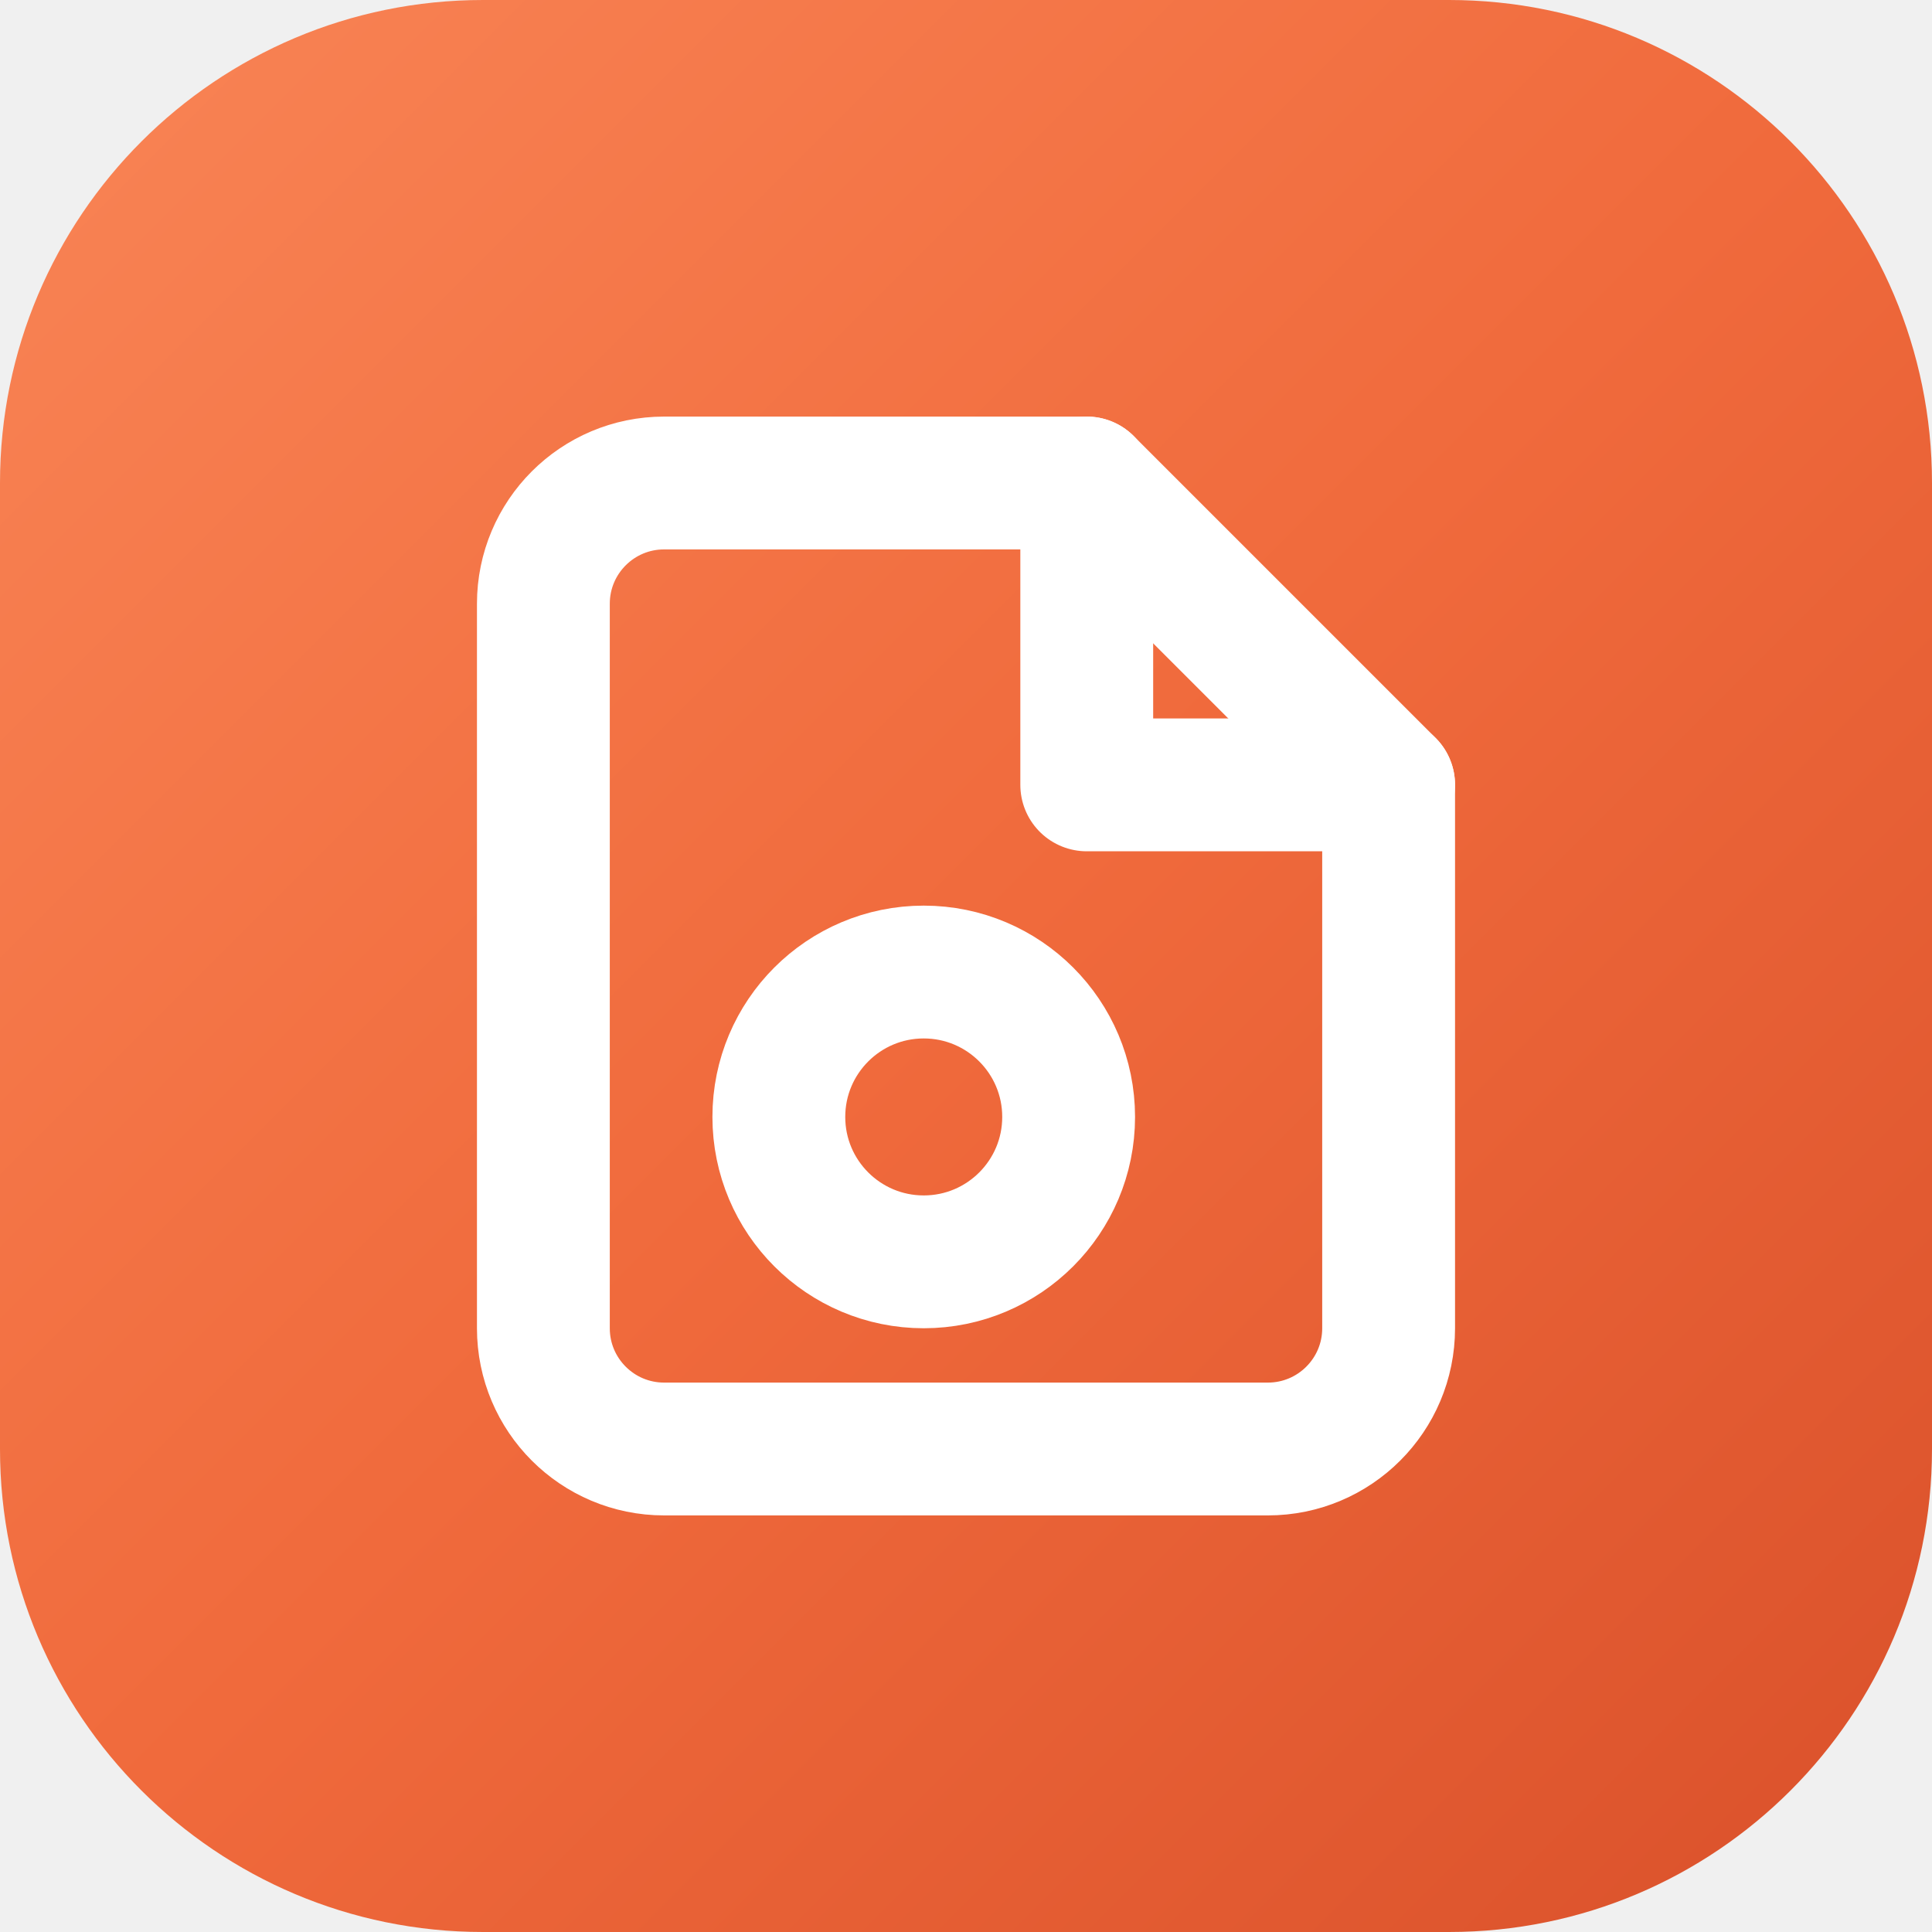
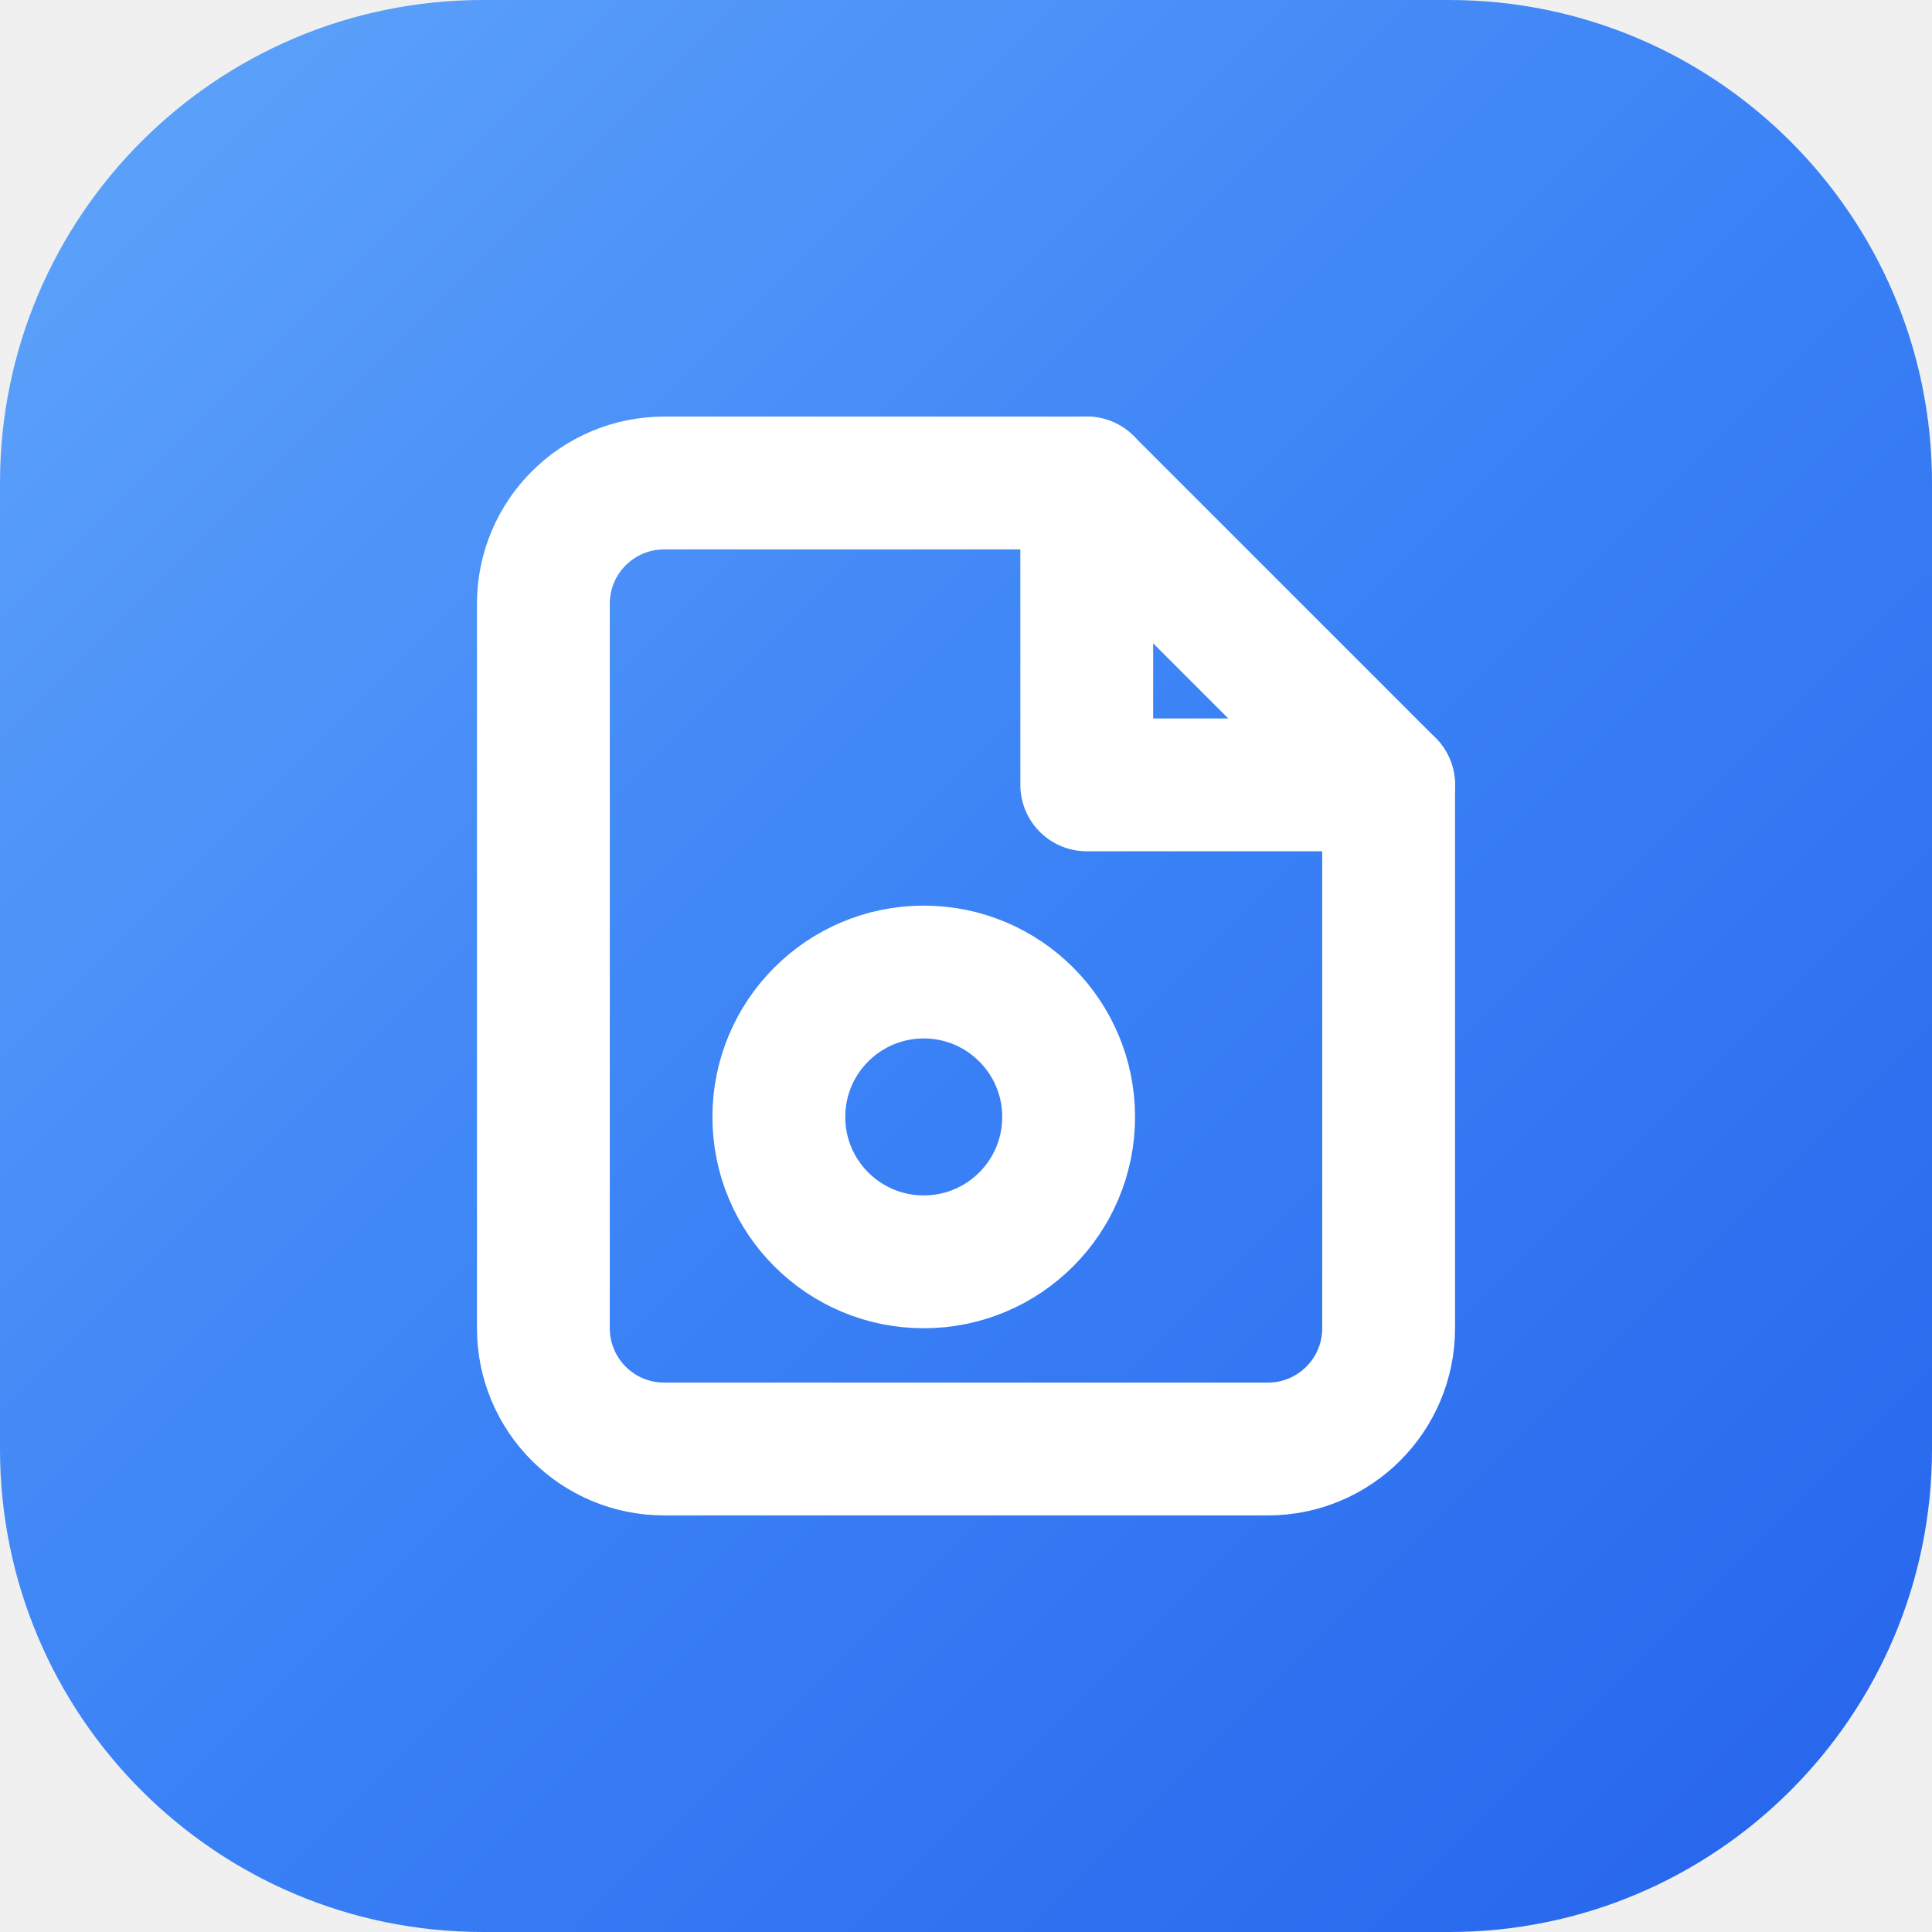
<svg xmlns="http://www.w3.org/2000/svg" viewBox="0 0 32 32" width="32" height="32">
  <defs>
    <linearGradient id="g" x1="0" y1="0" x2="1" y2="1">
-       <stop offset="0" stop-color="#f98556" />
-       <stop offset="0.5" stop-color="#f06a3c" />
-       <stop offset="1" stop-color="#d9502a" />
+       <stop offset="0" stop-color="#60a5fa" />
+       <stop offset="0.5" stop-color="#3b82f6" />
+       <stop offset="1" stop-color="#2563eb" />
    </linearGradient>
  </defs>
  <rect width="32" height="32" rx="8" fill="url(#g)" />
  <g fill="none" stroke="#fff" stroke-width="2.2" stroke-linecap="round" stroke-linejoin="round">
    <path d="M18 8H11a2 2 0 0 0-2 2v12a2 2 0 0 0 2 2h10a2 2 0 0 0 2-2V13z" />
    <path d="M18 8v5h5" />
    <circle cx="15.3" cy="18.5" r="2.4" />
  </g>
</svg>
